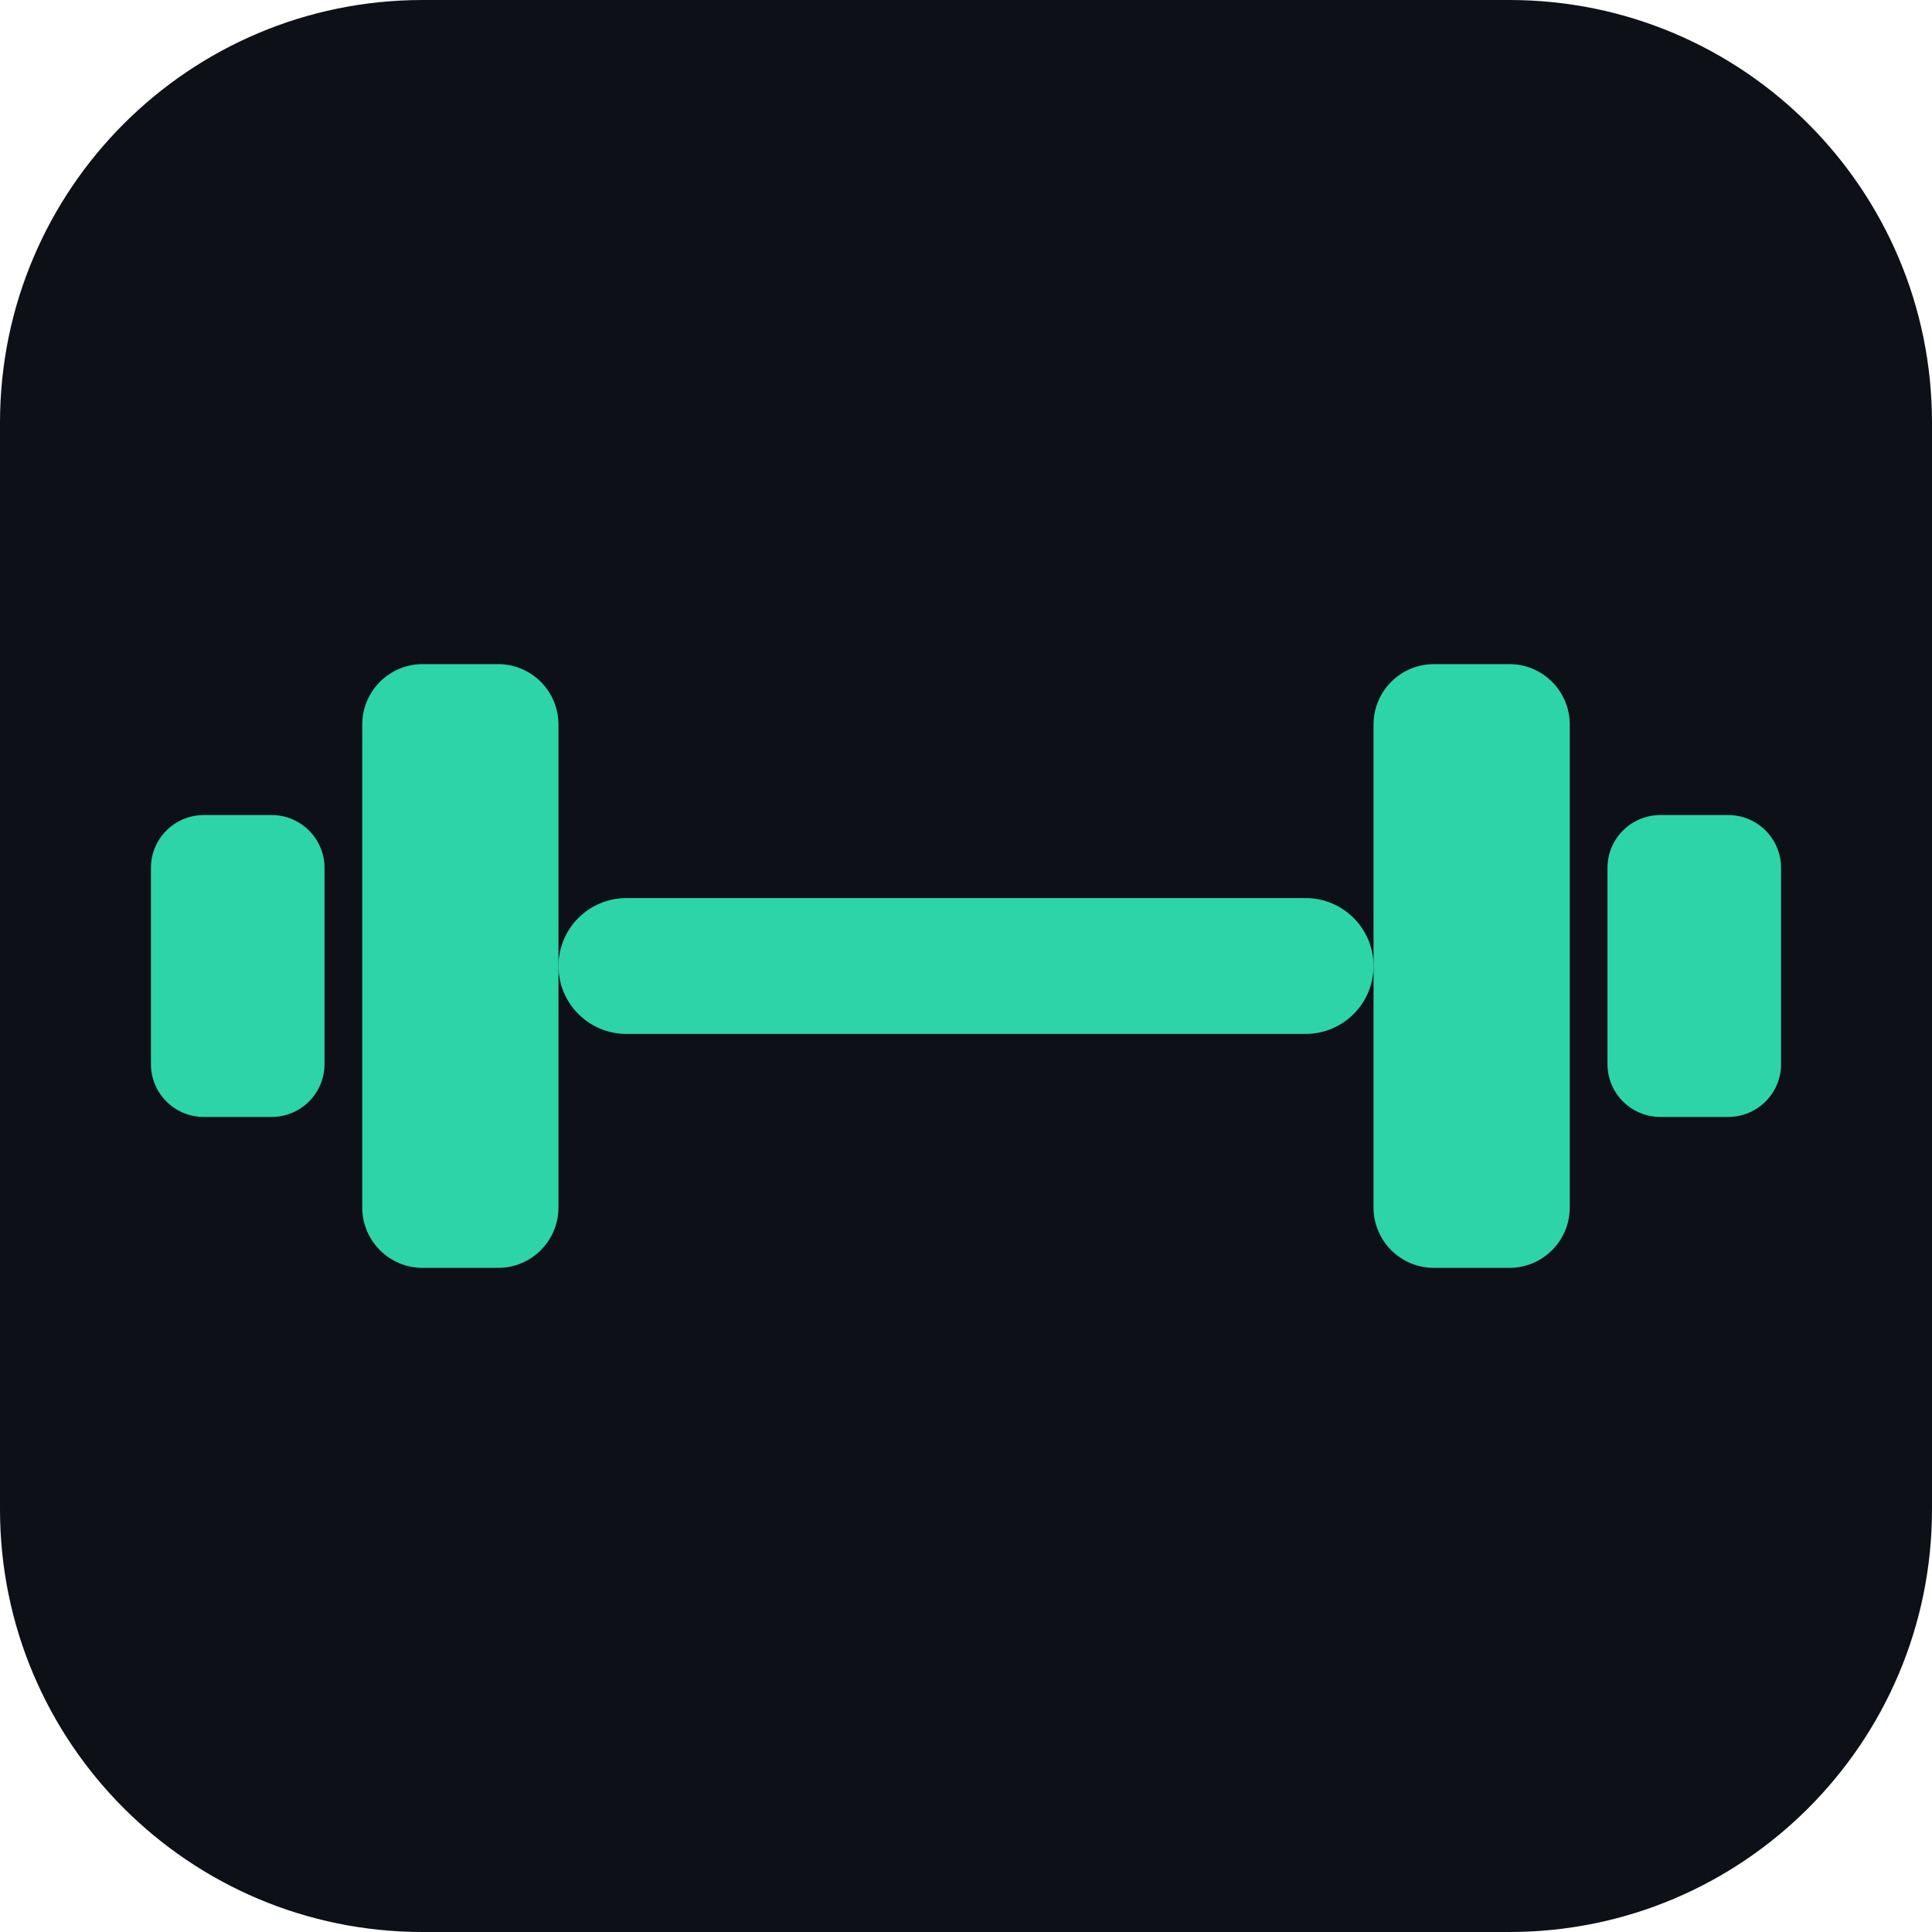
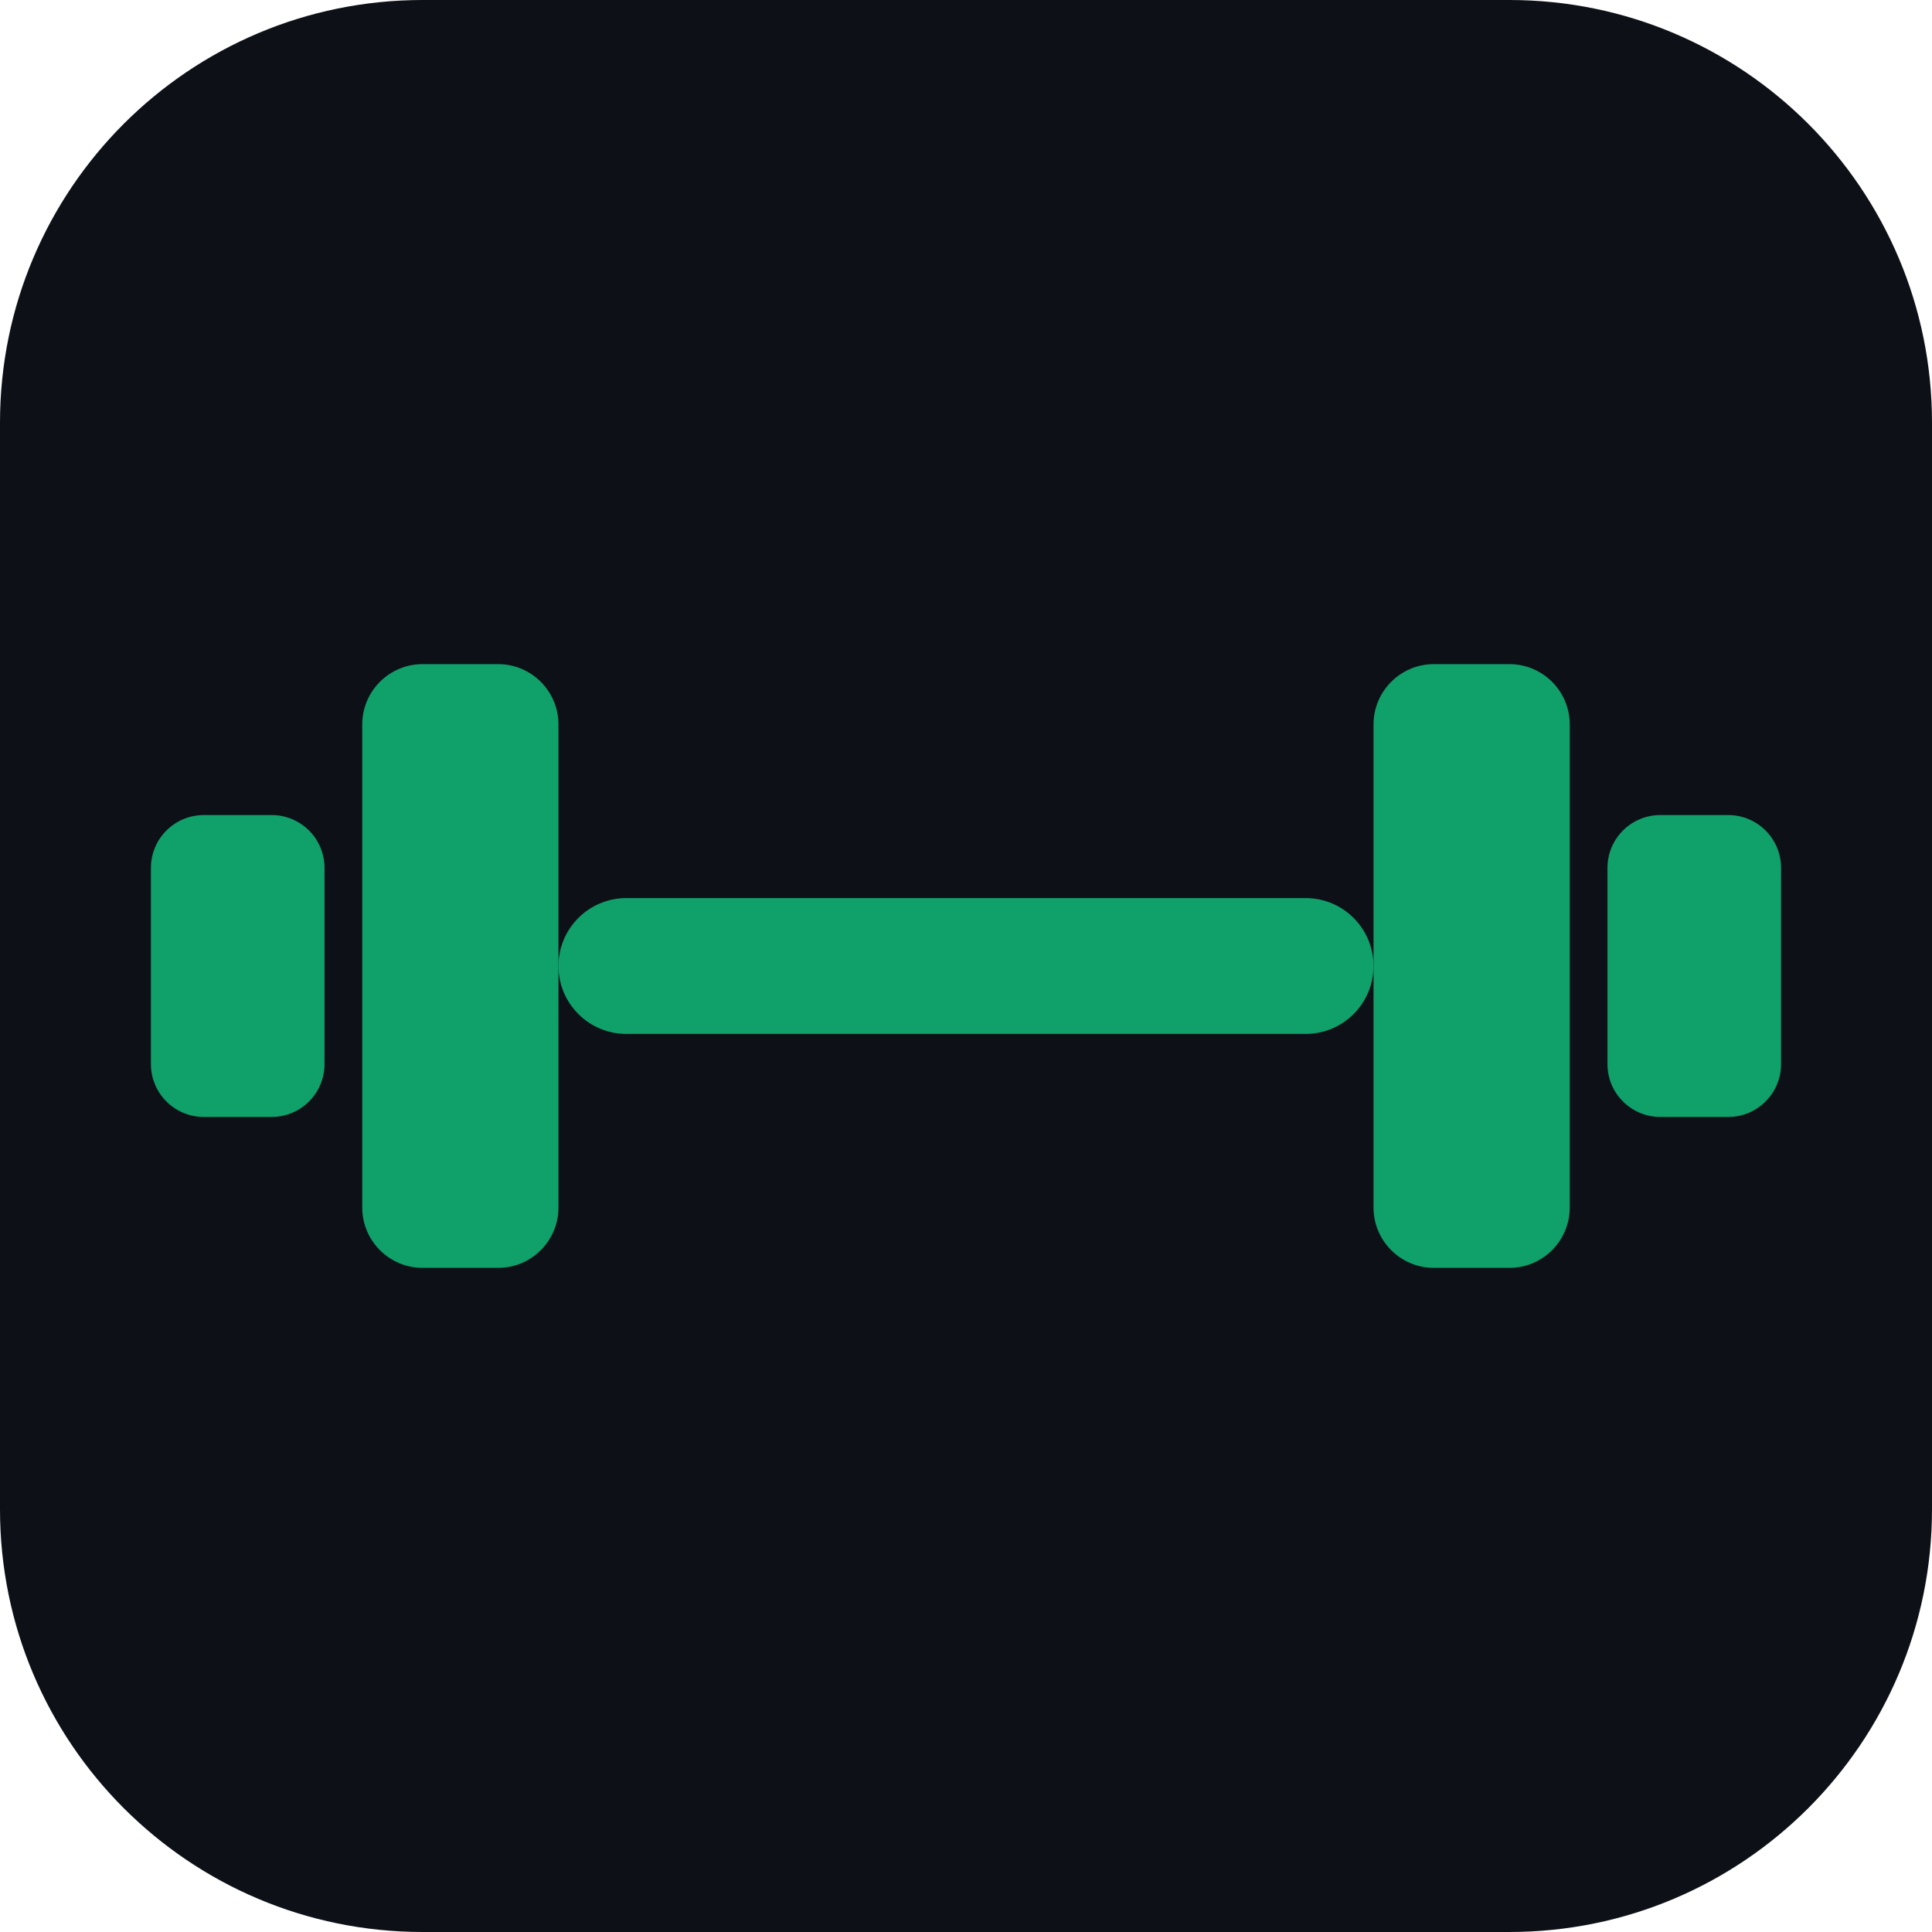
<svg xmlns="http://www.w3.org/2000/svg" viewBox="0 0 512 512">
  <rect width="512" height="512" rx="112" fill="#0d1117" />
-   <g fill="#2dd4a7">
+   <g fill="#10a06a">
    <rect x="40" y="216" width="46" height="80" rx="14" />
    <rect x="426" y="216" width="46" height="80" rx="14" />
    <rect x="96" y="176" width="52" height="160" rx="16" />
    <rect x="364" y="176" width="52" height="160" rx="16" />
    <rect x="148" y="238" width="216" height="36" rx="18" />
  </g>
</svg>
